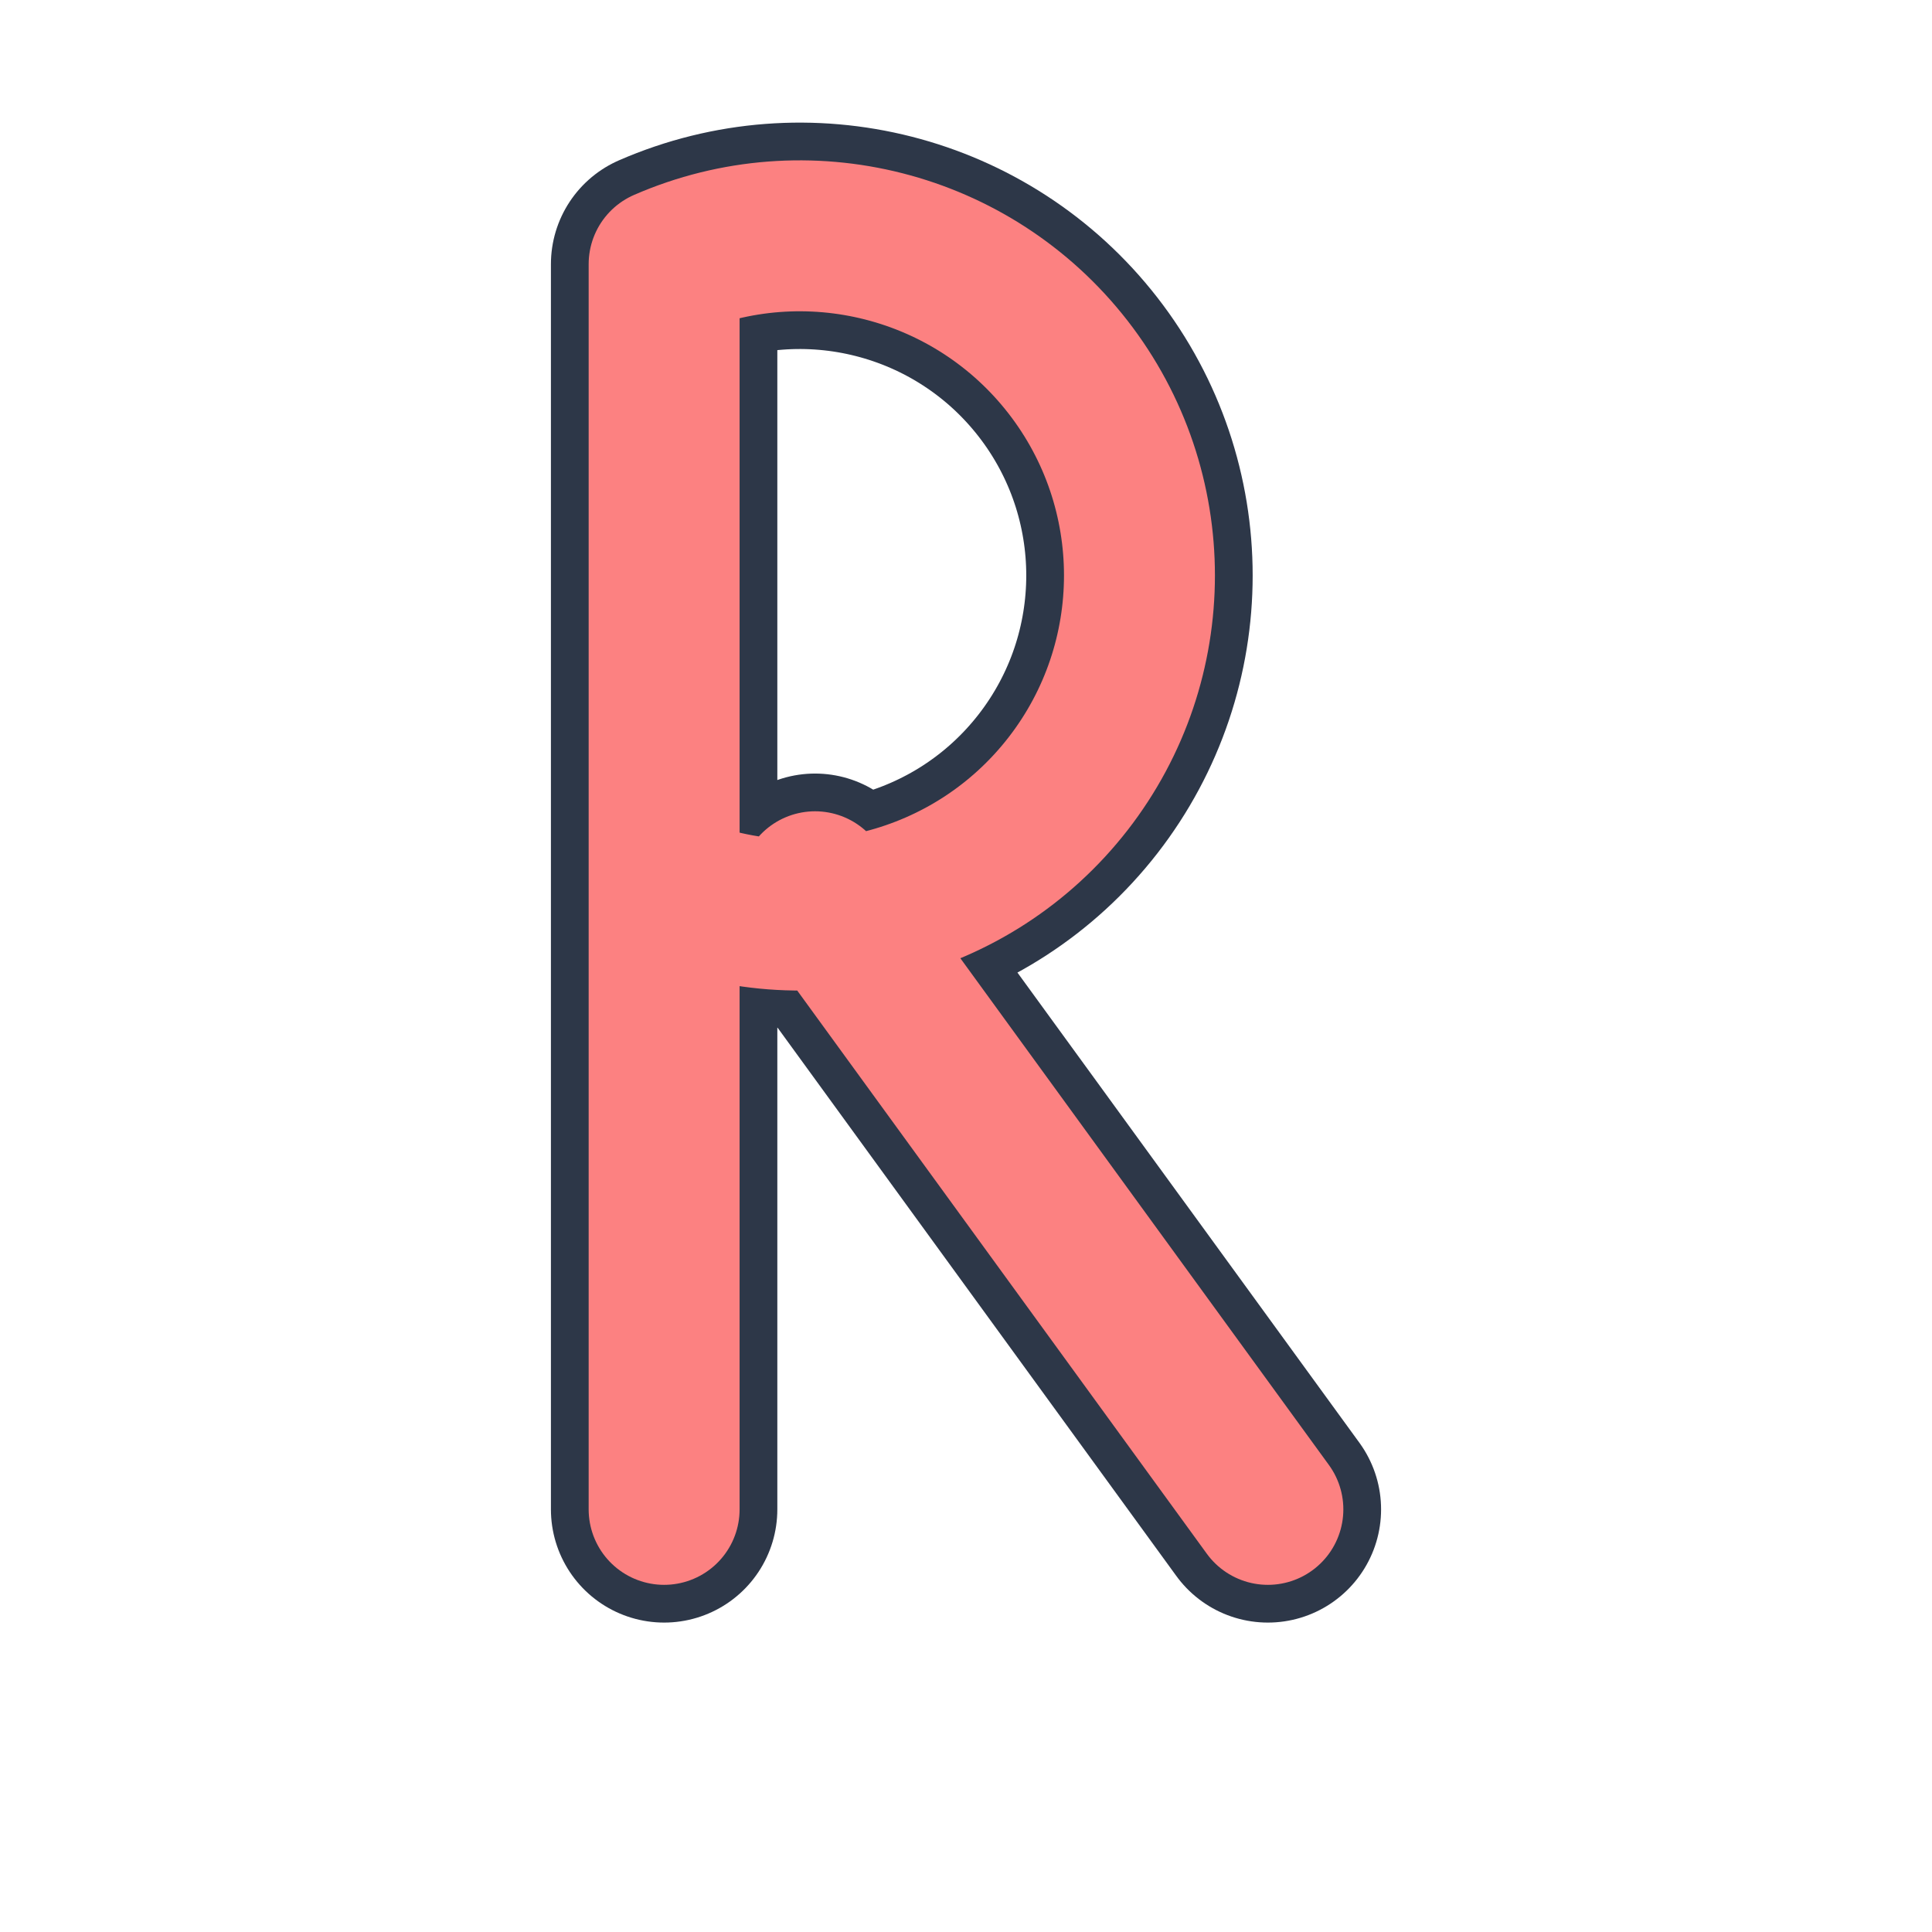
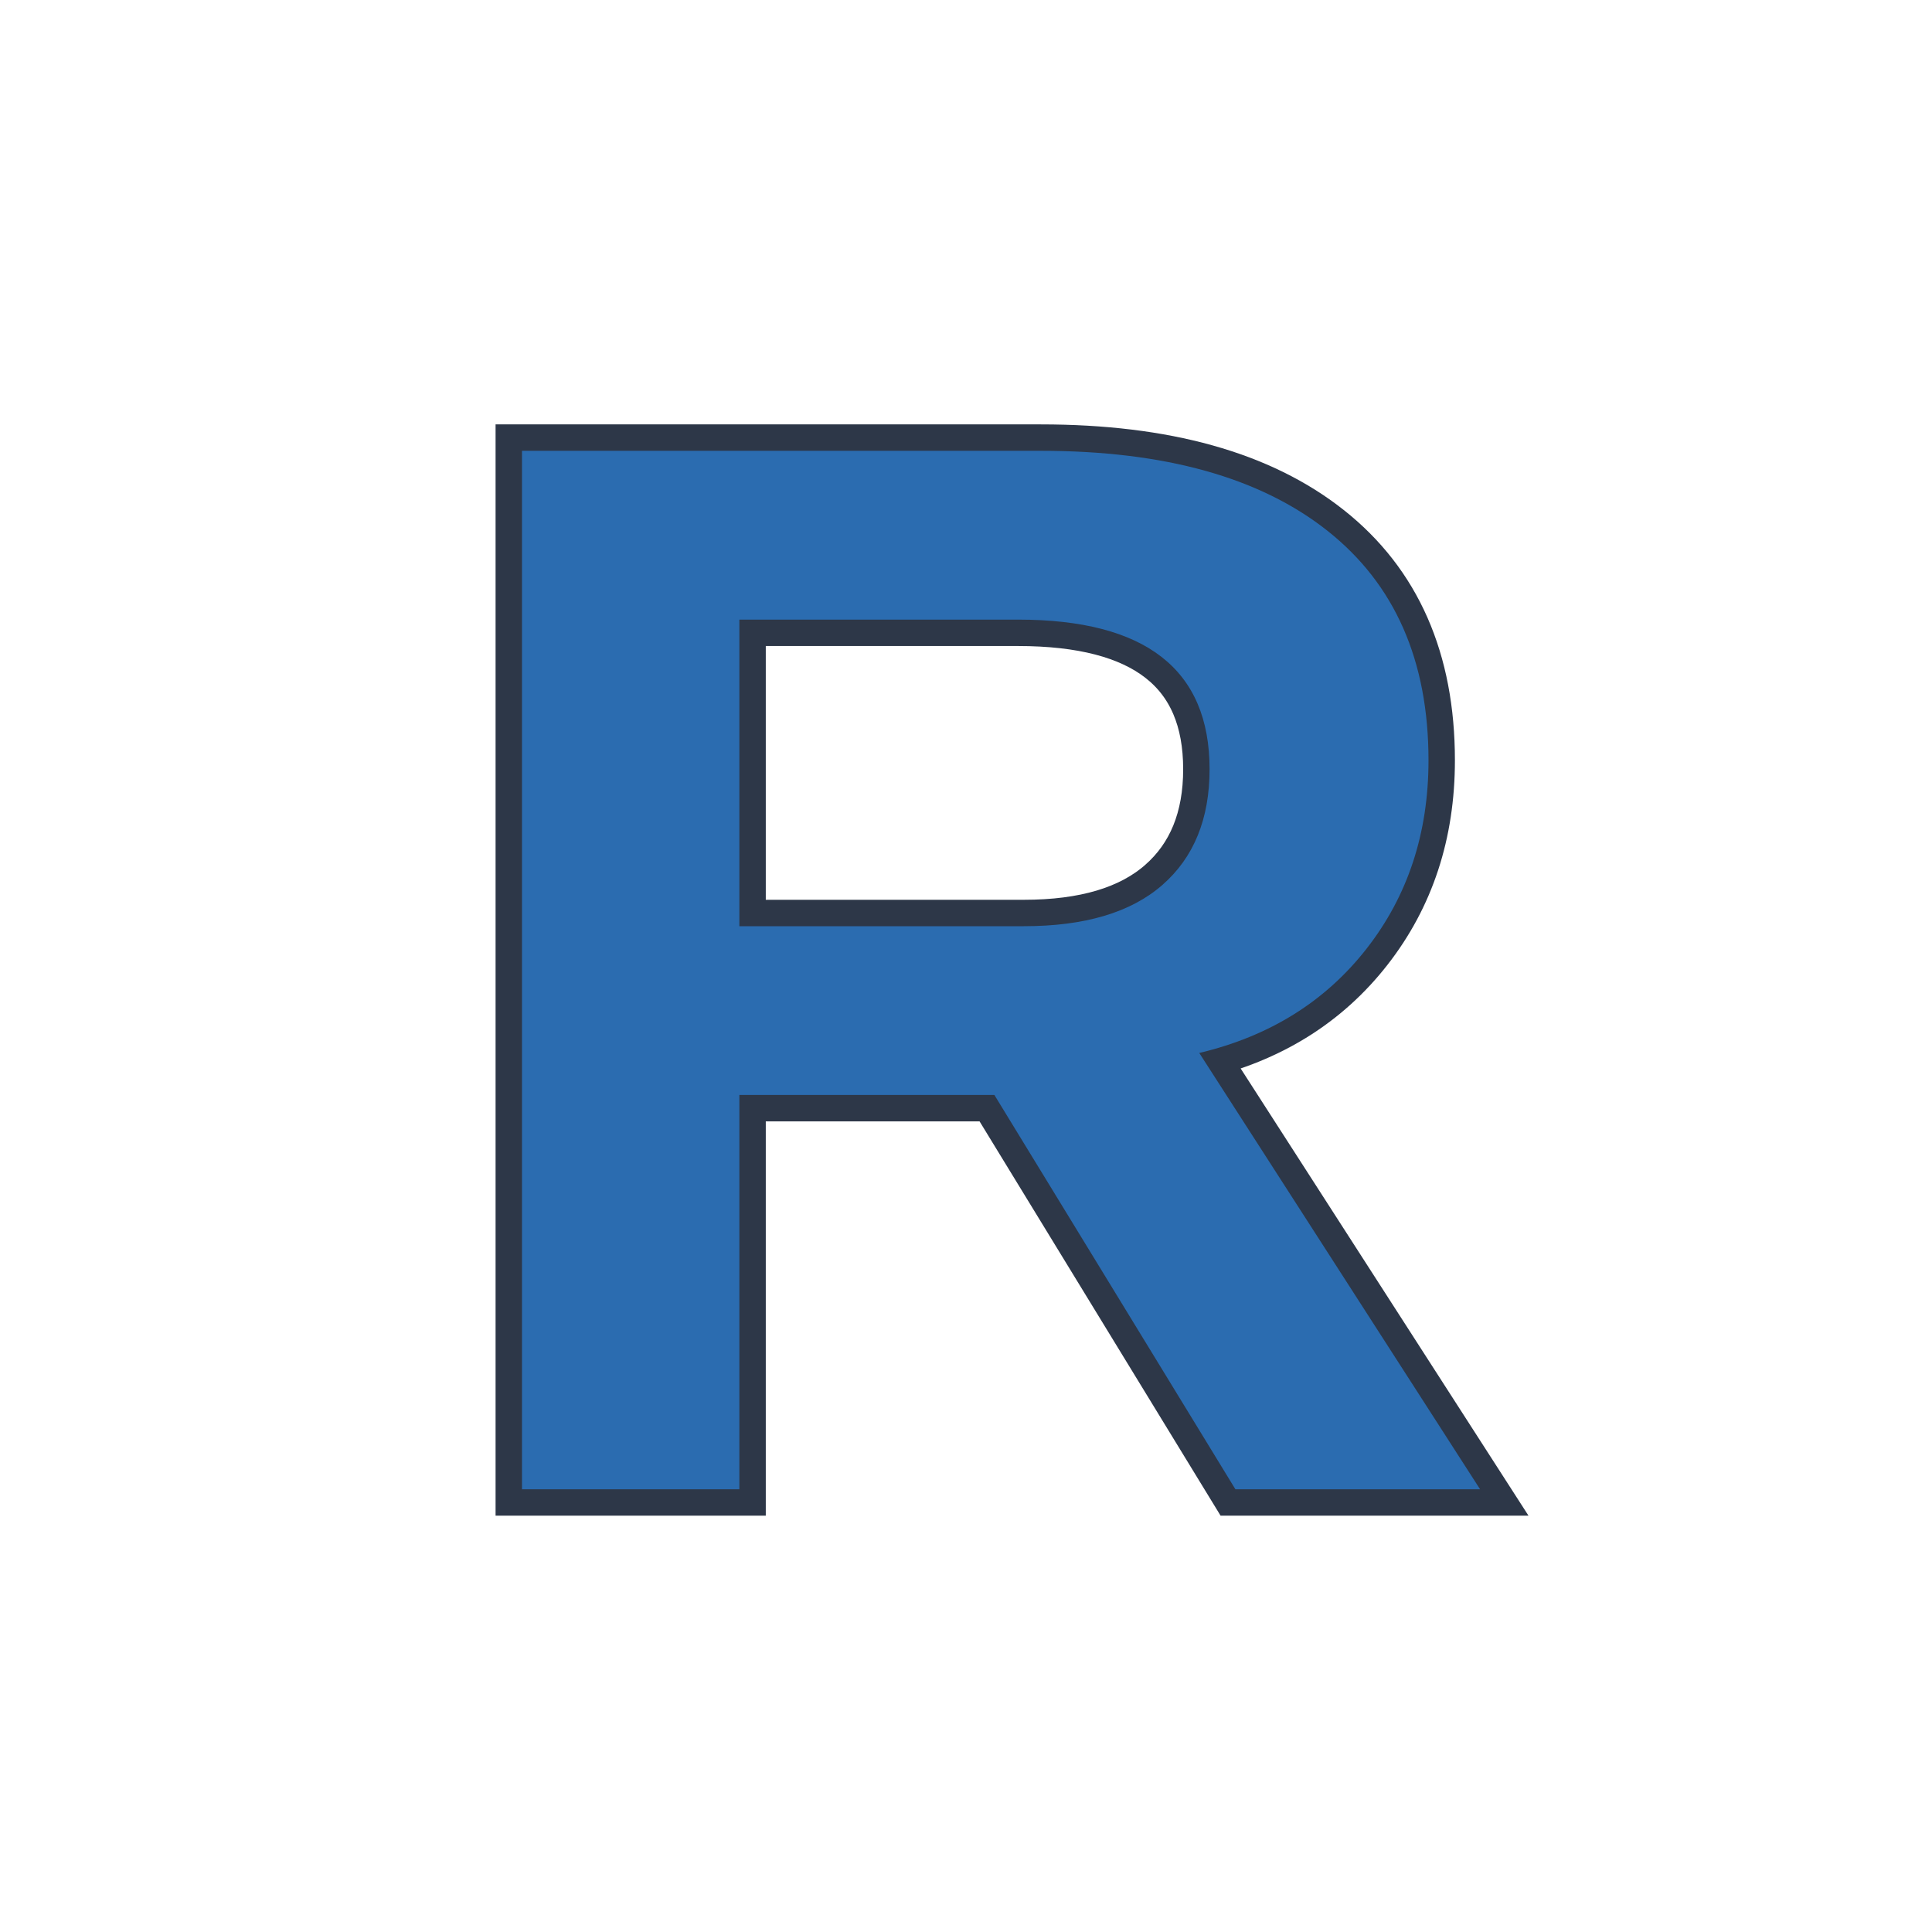
<svg xmlns="http://www.w3.org/2000/svg" viewBox="0 0 512 512">
-   <g fill="none" stroke-linecap="round" stroke-linejoin="round">
-     <path d="M 176 400 L 176 70 A 90 90 0 1 1 176 235 M 216 235 L 336 400" stroke="#2D3748" stroke-width="60" />
-     <path d="M 176 400 L 176 70 A 90 90 0 1 1 176 235 M 216 235 L 336 400" stroke="#FC8181" stroke-width="40" />
-   </g>
+   <text x="256" y="256" text-anchor="middle" dominant-baseline="central" font-family="Arial, Helvetica, sans-serif" font-weight="bold" font-size="400" fill="#2B6CB0" stroke="#2D3748" stroke-width="14" paint-order="stroke fill">R</text>
</svg>
